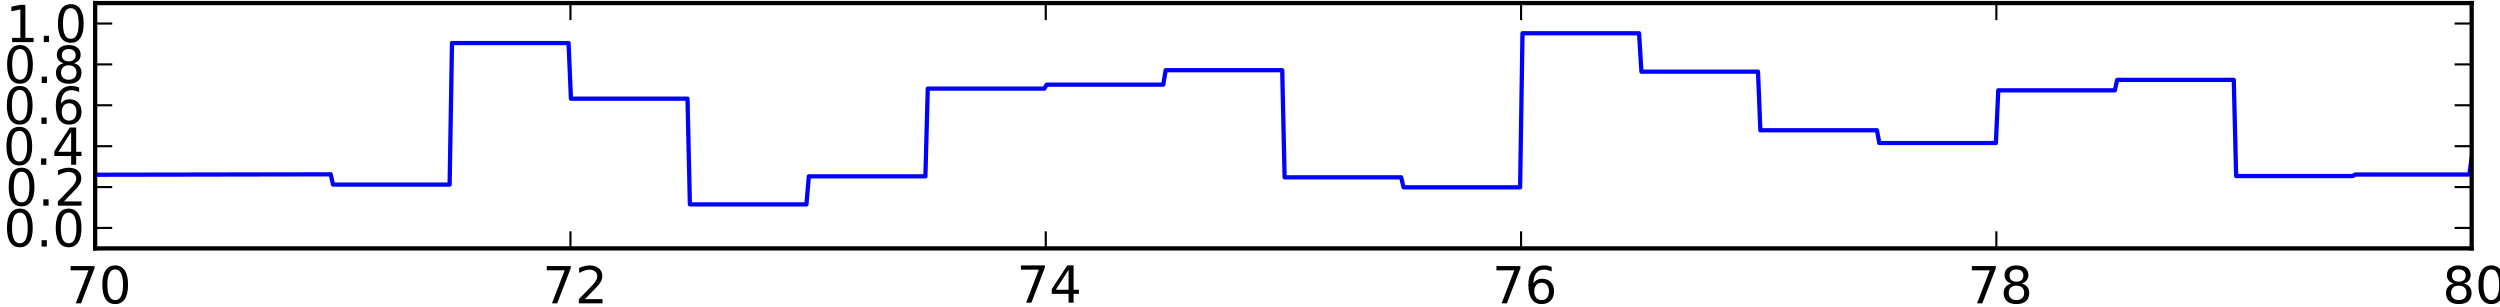
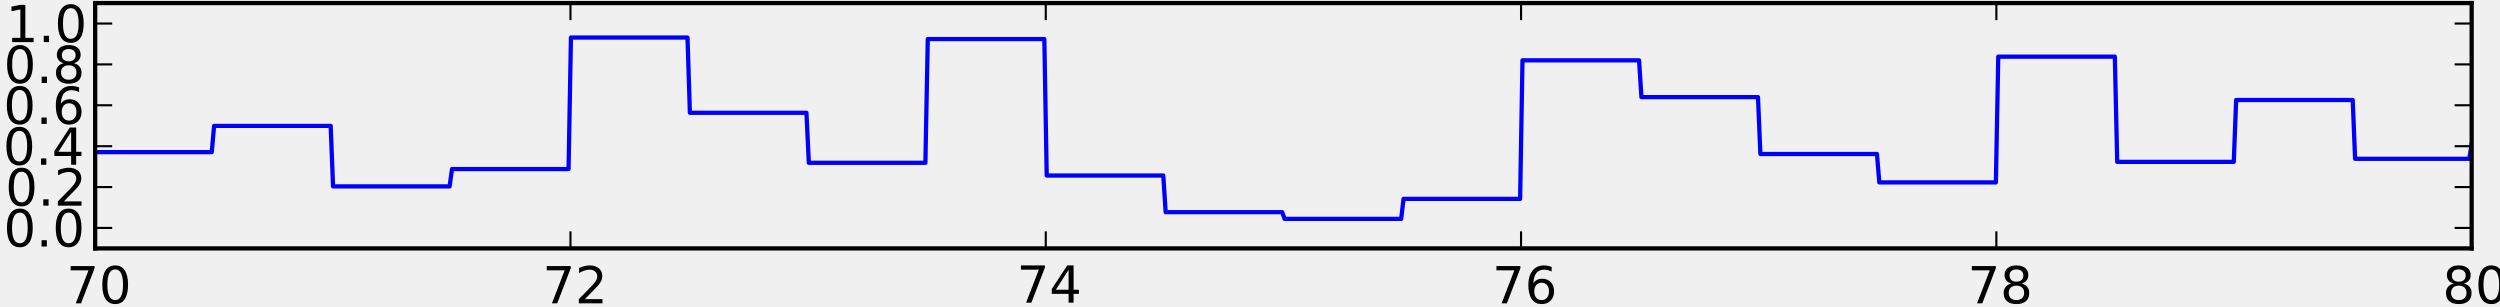
<svg xmlns="http://www.w3.org/2000/svg" xmlns:xlink="http://www.w3.org/1999/xlink" width="587pt" height="72pt" viewBox="0 0 587 72" version="1.1" id="svg1">
  <filter id="colorAdd">
    <feComposite in="SourceGraphic" in2="BackgroundImage" operator="arithmetic" k2="1" k3="1" />
  </filter>
  <g id="figure1">
    <g id="patch1">
-       <path style="fill: #ffffff; stroke: #ffffff; stroke-width: 1; stroke-linejoin: round; stroke-linecap: square;  opacity: 1" d="M0 72.118L587.901 72.118L587.901 0 L0 0z" />
+       <path style="fill: none; opacity: 0" d="M0 72.118L587.901 72.118L587.901 0 L0 0z" />
    </g>
    <g id="axes1">
      <g id="patch2">
-         <path style="fill: #ffffff; opacity: 1" d="M22.345 58.32L580.345 58.32L580.345 0.72 L22.345 0.72z" />
+         <path style="fill: none; opacity: 0" d="M22.345 58.32L580.345 58.32L580.345 0.72 L22.345 0.72z" />
      </g>
      <g id="line2d1">
        <defs>
          <clipPath id="p0a66d6e9cd1be84026cf3e313cb0fe17">
            <rect x="22.345" y="0.72" width="558" height="57.6" />
          </clipPath>
        </defs>
-         <path style="fill: none; stroke: #0000ff; stroke-width: 1; stroke-linejoin: round; stroke-linecap: square;  opacity: 1" clip-path="url(#p0a66d6e9cd1be84026cf3e313cb0fe17)" d="M22.345 41.026L77.642 40.929L78.201 43.338 L105.57 43.338L106.129 10.11L133.498 10.11 L134.057 23.166L161.426 23.166L161.985 47.986 L189.354 47.986L189.913 41.403L217.282 41.403 L217.84 20.809L245.21 20.809L245.768 19.874 L273.138 19.874L273.696 16.486L301.066 16.486 L301.624 41.632L328.994 41.632L329.552 43.98 L356.922 43.98L357.48 7.814L384.85 7.814 L385.408 16.833L412.777 16.833L413.336 30.592 L440.705 30.592L441.264 33.584L468.633 33.584 L469.192 21.212L496.561 21.212L497.12 18.757 L524.489 18.757L525.048 41.339L552.417 41.339 L552.976 40.985L579.786 40.985L580.345 37.116 L580.345 37.116" />
+         <path style="fill: none; stroke: #0000ff; stroke-width: 1; stroke-linejoin: round; stroke-linecap: square;  opacity: 1" clip-path="url(#p0a66d6e9cd1be84026cf3e313cb0fe17)" d="M22.345 35.724L49.714 35.724L50.273 29.562 L77.642 29.562L78.201 43.763L105.57 43.763 L106.129 39.693L133.498 39.693L134.057 8.818 L161.426 8.818L161.985 26.486L189.354 26.486 L189.913 38.224L217.282 38.224L217.84 9.176 L245.21 9.176L245.768 41.215L273.138 41.215 L273.696 49.817L301.066 49.817L301.624 51.396 L328.994 51.396L329.552 46.695L356.922 46.695 L357.48 14.16L384.85 14.16L385.408 22.812 L412.777 22.812L413.336 36.159L440.705 36.159 L441.264 42.827L468.633 42.827L469.192 13.305 L496.561 13.305L497.12 38L524.489 38 L525.048 23.475L552.417 23.475L552.976 37.282 L579.786 37.282L580.345 33.892L580.345 33.892" />
      </g>
      <g id="matplotlib.axis1">
        <g id="xtick1">
          <g id="line2d2">
            <defs>
              <path id="m30e32995789d870ad79a2e54c91cf9c6" d="M0 0L0 -4" />
            </defs>
            <g>
              <use style="fill: none; stroke: #000000; stroke-width: 0.5; stroke-linejoin: round; stroke-linecap: butt;  opacity: 1" xlink:href="#m30e32995789d870ad79a2e54c91cf9c6" x="22.345" y="58.32" />
            </g>
          </g>
          <g id="line2d3">
            <defs>
              <path id="m9281cae24120827b11d5ea8a7ad3e96b" d="M0 0L0 4" />
            </defs>
            <g>
              <use style="fill: none; stroke: #000000; stroke-width: 0.5; stroke-linejoin: round; stroke-linecap: butt;  opacity: 1" xlink:href="#m9281cae24120827b11d5ea8a7ad3e96b" x="22.345" y="0.72" />
            </g>
          </g>
          <g id="text1">
            <defs>
              <path id="c_956f18cfdaf972f35a6c2b4aaac2532b" d="M8.203 -72.906l46.875 0l0 4.203l-26.469 68.703l-10.297 0l24.906 -64.594l-35.016 0z" />
              <path id="c_7a2040fe3b94fcd41d0a72c84e93b115" d="M31.781 -66.406q-7.609 0 -11.453 7.5q-3.828 7.484 -3.828 22.531q0 14.984 3.828 22.484q3.844 7.5 11.453 7.5q7.672 0 11.5 -7.5q3.844 -7.5 3.844 -22.484q0 -15.047 -3.844 -22.531q-3.828 -7.5 -11.5 -7.5M31.781 -74.219q12.266 0 18.734 9.703q6.469 9.688 6.469 28.141q0 18.406 -6.469 28.109q-6.469 9.688 -18.734 9.688q-12.25 0 -18.719 -9.688q-6.469 -9.703 -6.469 -28.109q0 -18.453 6.469 -28.141q6.469 -9.703 18.719 -9.703" />
            </defs>
            <g style="fill: #000000; opacity: 1" transform="translate(15.595,71.22625)scale(0.12)">
              <use xlink:href="#c_956f18cfdaf972f35a6c2b4aaac2532b" />
              <use xlink:href="#c_7a2040fe3b94fcd41d0a72c84e93b115" x="63.623" />
            </g>
          </g>
        </g>
        <g id="xtick2">
          <g id="line2d4">
            <g>
              <use style="fill: none; stroke: #000000; stroke-width: 0.5; stroke-linejoin: round; stroke-linecap: butt;  opacity: 1" xlink:href="#m30e32995789d870ad79a2e54c91cf9c6" x="133.945" y="58.32" />
            </g>
          </g>
          <g id="line2d5">
            <g>
              <use style="fill: none; stroke: #000000; stroke-width: 0.5; stroke-linejoin: round; stroke-linecap: butt;  opacity: 1" xlink:href="#m9281cae24120827b11d5ea8a7ad3e96b" x="133.945" y="0.72" />
            </g>
          </g>
          <g id="text2">
            <defs>
              <path id="c_ed3f3ed3ebfbd18bcb9c012009a68ad1" d="M19.188 -8.297l34.422 0l0 8.297l-46.281 0l0 -8.297q5.609 -5.812 15.297 -15.594q9.703 -9.797 12.188 -12.641q4.734 -5.312 6.609 -9q1.891 -3.688 1.891 -7.25q0 -5.812 -4.078 -9.469q-4.078 -3.672 -10.625 -3.672q-4.641 0 -9.797 1.609q-5.141 1.609 -11 4.891l0 -9.969q5.953 -2.391 11.125 -3.609q5.188 -1.219 9.484 -1.219q11.328 0 18.062 5.672q6.734 5.656 6.734 15.125q0 4.5 -1.688 8.531q-1.672 4.016 -6.125 9.484q-1.219 1.422 -7.766 8.188q-6.531 6.766 -18.453 18.922" />
            </defs>
            <g style="fill: #000000; opacity: 1" transform="translate(127.3981,71.22625)scale(0.12)">
              <use xlink:href="#c_956f18cfdaf972f35a6c2b4aaac2532b" />
              <use xlink:href="#c_ed3f3ed3ebfbd18bcb9c012009a68ad1" x="63.623" />
            </g>
          </g>
        </g>
        <g id="xtick3">
          <g id="line2d6">
            <g>
              <use style="fill: none; stroke: #000000; stroke-width: 0.5; stroke-linejoin: round; stroke-linecap: butt;  opacity: 1" xlink:href="#m30e32995789d870ad79a2e54c91cf9c6" x="245.545" y="58.32" />
            </g>
          </g>
          <g id="line2d7">
            <g>
              <use style="fill: none; stroke: #000000; stroke-width: 0.5; stroke-linejoin: round; stroke-linecap: butt;  opacity: 1" xlink:href="#m9281cae24120827b11d5ea8a7ad3e96b" x="245.545" y="0.72" />
            </g>
          </g>
          <g id="text3">
            <defs>
              <path id="c_a0416418d96557a09b8c1332d34883ba" d="M37.797 -64.312l-24.906 38.922l24.906 0zM35.203 -72.906l12.406 0l0 47.516l10.406 0l0 8.203l-10.406 0l0 17.188l-9.812 0l0 -17.188l-32.906 0l0 -9.516z" />
            </defs>
            <g style="fill: #000000; opacity: 1" transform="translate(238.7325,71.07)scale(0.12)">
              <use xlink:href="#c_956f18cfdaf972f35a6c2b4aaac2532b" />
              <use xlink:href="#c_a0416418d96557a09b8c1332d34883ba" x="63.623" />
            </g>
          </g>
        </g>
        <g id="xtick4">
          <g id="line2d8">
            <g>
              <use style="fill: none; stroke: #000000; stroke-width: 0.5; stroke-linejoin: round; stroke-linecap: butt;  opacity: 1" xlink:href="#m30e32995789d870ad79a2e54c91cf9c6" x="357.145" y="58.32" />
            </g>
          </g>
          <g id="line2d9">
            <g>
              <use style="fill: none; stroke: #000000; stroke-width: 0.5; stroke-linejoin: round; stroke-linecap: butt;  opacity: 1" xlink:href="#m9281cae24120827b11d5ea8a7ad3e96b" x="357.145" y="0.72" />
            </g>
          </g>
          <g id="text4">
            <defs>
              <path id="c_cc8d6d580d1b10c8632f7a42cd53db8a" d="M33.016 -40.375q-6.641 0 -10.531 4.547q-3.875 4.531 -3.875 12.438q0 7.859 3.875 12.438q3.891 4.562 10.531 4.562q6.641 0 10.516 -4.562q3.875 -4.578 3.875 -12.438q0 -7.906 -3.875 -12.438q-3.875 -4.547 -10.516 -4.547M52.594 -71.297l0 8.984q-3.719 -1.75 -7.5 -2.672q-3.781 -0.938 -7.5 -0.938q-9.766 0 -14.922 6.594q-5.141 6.594 -5.875 19.922q2.875 -4.25 7.219 -6.516q4.359 -2.266 9.578 -2.266q10.984 0 17.359 6.672q6.375 6.656 6.375 18.125q0 11.234 -6.641 18.031q-6.641 6.781 -17.672 6.781q-12.656 0 -19.344 -9.688q-6.688 -9.703 -6.688 -28.109q0 -17.281 8.203 -27.562q8.203 -10.281 22.016 -10.281q3.719 0 7.5 0.734q3.781 0.734 7.891 2.188" />
            </defs>
            <g style="fill: #000000; opacity: 1" transform="translate(350.3794,71.22625)scale(0.12)">
              <use xlink:href="#c_956f18cfdaf972f35a6c2b4aaac2532b" />
              <use xlink:href="#c_cc8d6d580d1b10c8632f7a42cd53db8a" x="63.623" />
            </g>
          </g>
        </g>
        <g id="xtick5">
          <g id="line2d10">
            <g>
              <use style="fill: none; stroke: #000000; stroke-width: 0.5; stroke-linejoin: round; stroke-linecap: butt;  opacity: 1" xlink:href="#m30e32995789d870ad79a2e54c91cf9c6" x="468.745" y="58.32" />
            </g>
          </g>
          <g id="line2d11">
            <g>
              <use style="fill: none; stroke: #000000; stroke-width: 0.5; stroke-linejoin: round; stroke-linecap: butt;  opacity: 1" xlink:href="#m9281cae24120827b11d5ea8a7ad3e96b" x="468.745" y="0.72" />
            </g>
          </g>
          <g id="text5">
            <defs>
              <path id="c_bef35738d52871942e50b9de9b122bab" d="M31.781 -34.625q-7.031 0 -11.062 3.766q-4.016 3.766 -4.016 10.344q0 6.594 4.016 10.359q4.031 3.766 11.062 3.766q7.031 0 11.078 -3.781q4.062 -3.797 4.062 -10.344q0 -6.578 -4.031 -10.344q-4.016 -3.766 -11.109 -3.766M21.922 -38.812q-6.344 -1.562 -9.891 -5.906q-3.531 -4.359 -3.531 -10.609q0 -8.734 6.219 -13.812q6.234 -5.078 17.062 -5.078q10.891 0 17.094 5.078q6.203 5.078 6.203 13.812q0 6.25 -3.547 10.609q-3.531 4.344 -9.828 5.906q7.125 1.656 11.094 6.5q3.984 4.828 3.984 11.797q0 10.609 -6.469 16.281q-6.469 5.656 -18.531 5.656q-12.047 0 -18.531 -5.656q-6.469 -5.672 -6.469 -16.281q0 -6.969 4 -11.797q4.016 -4.844 11.141 -6.5M18.312 -54.391q0 5.656 3.531 8.828q3.547 3.172 9.938 3.172q6.359 0 9.938 -3.172q3.594 -3.172 3.594 -8.828q0 -5.672 -3.594 -8.844q-3.578 -3.172 -9.938 -3.172q-6.391 0 -9.938 3.172q-3.531 3.172 -3.531 8.844" />
            </defs>
            <g style="fill: #000000; opacity: 1" transform="translate(462.0106,71.22625)scale(0.12)">
              <use xlink:href="#c_956f18cfdaf972f35a6c2b4aaac2532b" />
              <use xlink:href="#c_bef35738d52871942e50b9de9b122bab" x="63.623" />
            </g>
          </g>
        </g>
        <g id="xtick6">
          <g id="line2d12">
            <g>
              <use style="fill: none; stroke: #000000; stroke-width: 0.5; stroke-linejoin: round; stroke-linecap: butt;  opacity: 1" xlink:href="#m30e32995789d870ad79a2e54c91cf9c6" x="580.345" y="58.32" />
            </g>
          </g>
          <g id="line2d13">
            <g>
              <use style="fill: none; stroke: #000000; stroke-width: 0.5; stroke-linejoin: round; stroke-linecap: butt;  opacity: 1" xlink:href="#m9281cae24120827b11d5ea8a7ad3e96b" x="580.345" y="0.72" />
            </g>
          </g>
          <g id="text6">
            <g style="fill: #000000; opacity: 1" transform="translate(573.5091,71.22625)scale(0.12)">
              <use xlink:href="#c_bef35738d52871942e50b9de9b122bab" />
              <use xlink:href="#c_7a2040fe3b94fcd41d0a72c84e93b115" x="63.623" />
            </g>
          </g>
        </g>
      </g>
      <g id="matplotlib.axis2">
        <g id="ytick1">
          <g id="line2d14">
            <defs>
              <path id="m3400efa6b1638b3fea9e19e898273957" d="M0 0L4 0" />
            </defs>
            <g>
              <use style="fill: none; stroke: #000000; stroke-width: 0.5; stroke-linejoin: round; stroke-linecap: butt;  opacity: 1" xlink:href="#m3400efa6b1638b3fea9e19e898273957" x="22.345" y="53.52" />
            </g>
          </g>
          <g id="line2d15">
            <defs>
              <path id="m20b58b2501143cb5e0a5e8f1ef6f1643" d="M0 0L-4 0" />
            </defs>
            <g>
              <use style="fill: none; stroke: #000000; stroke-width: 0.5; stroke-linejoin: round; stroke-linecap: butt;  opacity: 1" xlink:href="#m20b58b2501143cb5e0a5e8f1ef6f1643" x="580.345" y="53.52" />
            </g>
          </g>
          <g id="text7">
            <defs>
              <path id="c_ed3e21196fb739f392806f09ca0594ef" d="M10.688 -12.406l10.312 0l0 12.406l-10.312 0z" />
            </defs>
            <g style="fill: #000000; opacity: 1" transform="translate(0.845,57.88719)scale(0.12)">
              <use xlink:href="#c_7a2040fe3b94fcd41d0a72c84e93b115" />
              <use xlink:href="#c_ed3e21196fb739f392806f09ca0594ef" x="63.623" />
              <use xlink:href="#c_7a2040fe3b94fcd41d0a72c84e93b115" x="95.41" />
            </g>
          </g>
        </g>
        <g id="ytick2">
          <g id="line2d16">
            <g>
              <use style="fill: none; stroke: #000000; stroke-width: 0.5; stroke-linejoin: round; stroke-linecap: butt;  opacity: 1" xlink:href="#m3400efa6b1638b3fea9e19e898273957" x="22.345" y="43.92" />
            </g>
          </g>
          <g id="line2d17">
            <g>
              <use style="fill: none; stroke: #000000; stroke-width: 0.5; stroke-linejoin: round; stroke-linecap: butt;  opacity: 1" xlink:href="#m20b58b2501143cb5e0a5e8f1ef6f1643" x="580.345" y="43.92" />
            </g>
          </g>
          <g id="text8">
            <g style="fill: #000000; opacity: 1" transform="translate(1.25125,48.28719)scale(0.12)">
              <use xlink:href="#c_7a2040fe3b94fcd41d0a72c84e93b115" />
              <use xlink:href="#c_ed3e21196fb739f392806f09ca0594ef" x="63.623" />
              <use xlink:href="#c_ed3f3ed3ebfbd18bcb9c012009a68ad1" x="95.41" />
            </g>
          </g>
        </g>
        <g id="ytick3">
          <g id="line2d18">
            <g>
              <use style="fill: none; stroke: #000000; stroke-width: 0.5; stroke-linejoin: round; stroke-linecap: butt;  opacity: 1" xlink:href="#m3400efa6b1638b3fea9e19e898273957" x="22.345" y="34.32" />
            </g>
          </g>
          <g id="line2d19">
            <g>
              <use style="fill: none; stroke: #000000; stroke-width: 0.5; stroke-linejoin: round; stroke-linecap: butt;  opacity: 1" xlink:href="#m20b58b2501143cb5e0a5e8f1ef6f1643" x="580.345" y="34.32" />
            </g>
          </g>
          <g id="text9">
            <g style="fill: #000000; opacity: 1" transform="translate(0.72,38.68719)scale(0.12)">
              <use xlink:href="#c_7a2040fe3b94fcd41d0a72c84e93b115" />
              <use xlink:href="#c_ed3e21196fb739f392806f09ca0594ef" x="63.623" />
              <use xlink:href="#c_a0416418d96557a09b8c1332d34883ba" x="95.41" />
            </g>
          </g>
        </g>
        <g id="ytick4">
          <g id="line2d20">
            <g>
              <use style="fill: none; stroke: #000000; stroke-width: 0.5; stroke-linejoin: round; stroke-linecap: butt;  opacity: 1" xlink:href="#m3400efa6b1638b3fea9e19e898273957" x="22.345" y="24.72" />
            </g>
          </g>
          <g id="line2d21">
            <g>
              <use style="fill: none; stroke: #000000; stroke-width: 0.5; stroke-linejoin: round; stroke-linecap: butt;  opacity: 1" xlink:href="#m20b58b2501143cb5e0a5e8f1ef6f1643" x="580.345" y="24.72" />
            </g>
          </g>
          <g id="text10">
            <g style="fill: #000000; opacity: 1" transform="translate(0.81375,29.08719)scale(0.12)">
              <use xlink:href="#c_7a2040fe3b94fcd41d0a72c84e93b115" />
              <use xlink:href="#c_ed3e21196fb739f392806f09ca0594ef" x="63.623" />
              <use xlink:href="#c_cc8d6d580d1b10c8632f7a42cd53db8a" x="95.41" />
            </g>
          </g>
        </g>
        <g id="ytick5">
          <g id="line2d22">
            <g>
              <use style="fill: none; stroke: #000000; stroke-width: 0.5; stroke-linejoin: round; stroke-linecap: butt;  opacity: 1" xlink:href="#m3400efa6b1638b3fea9e19e898273957" x="22.345" y="15.12" />
            </g>
          </g>
          <g id="line2d23">
            <g>
              <use style="fill: none; stroke: #000000; stroke-width: 0.5; stroke-linejoin: round; stroke-linecap: butt;  opacity: 1" xlink:href="#m20b58b2501143cb5e0a5e8f1ef6f1643" x="580.345" y="15.12" />
            </g>
          </g>
          <g id="text11">
            <g style="fill: #000000; opacity: 1" transform="translate(0.87625,19.48719)scale(0.12)">
              <use xlink:href="#c_7a2040fe3b94fcd41d0a72c84e93b115" />
              <use xlink:href="#c_ed3e21196fb739f392806f09ca0594ef" x="63.623" />
              <use xlink:href="#c_bef35738d52871942e50b9de9b122bab" x="95.41" />
            </g>
          </g>
        </g>
        <g id="ytick6">
          <g id="line2d24">
            <g>
              <use style="fill: none; stroke: #000000; stroke-width: 0.5; stroke-linejoin: round; stroke-linecap: butt;  opacity: 1" xlink:href="#m3400efa6b1638b3fea9e19e898273957" x="22.345" y="5.52" />
            </g>
          </g>
          <g id="line2d25">
            <g>
              <use style="fill: none; stroke: #000000; stroke-width: 0.5; stroke-linejoin: round; stroke-linecap: butt;  opacity: 1" xlink:href="#m20b58b2501143cb5e0a5e8f1ef6f1643" x="580.345" y="5.52" />
            </g>
          </g>
          <g id="text12">
            <defs>
              <path id="c_42baa63129a918535c52adb20d687ea7" d="M12.406 -8.297l16.109 0l0 -55.625l-17.531 3.516l0 -8.984l17.438 -3.516l9.859 0l0 64.609l16.109 0l0 8.297l-41.984 0z" />
            </defs>
            <g style="fill: #000000; opacity: 1" transform="translate(1.360625,9.887187)scale(0.12)">
              <use xlink:href="#c_42baa63129a918535c52adb20d687ea7" />
              <use xlink:href="#c_ed3e21196fb739f392806f09ca0594ef" x="63.623" />
              <use xlink:href="#c_7a2040fe3b94fcd41d0a72c84e93b115" x="95.41" />
            </g>
          </g>
        </g>
      </g>
      <g id="patch3">
        <path style="fill: none; stroke: #000000; stroke-width: 1; stroke-linejoin: round; stroke-linecap: square;  opacity: 1" d="M22.345 0.72L580.345 0.72" />
      </g>
      <g id="patch4">
        <path style="fill: none; stroke: #000000; stroke-width: 1; stroke-linejoin: round; stroke-linecap: square;  opacity: 1" d="M580.345 58.32L580.345 0.72" />
      </g>
      <g id="patch5">
        <path style="fill: none; stroke: #000000; stroke-width: 1; stroke-linejoin: round; stroke-linecap: square;  opacity: 1" d="M22.345 58.32L580.345 58.32" />
      </g>
      <g id="patch6">
        <path style="fill: none; stroke: #000000; stroke-width: 1; stroke-linejoin: round; stroke-linecap: square;  opacity: 1" d="M22.345 58.32L22.345 0.72" />
      </g>
    </g>
  </g>
</svg>
